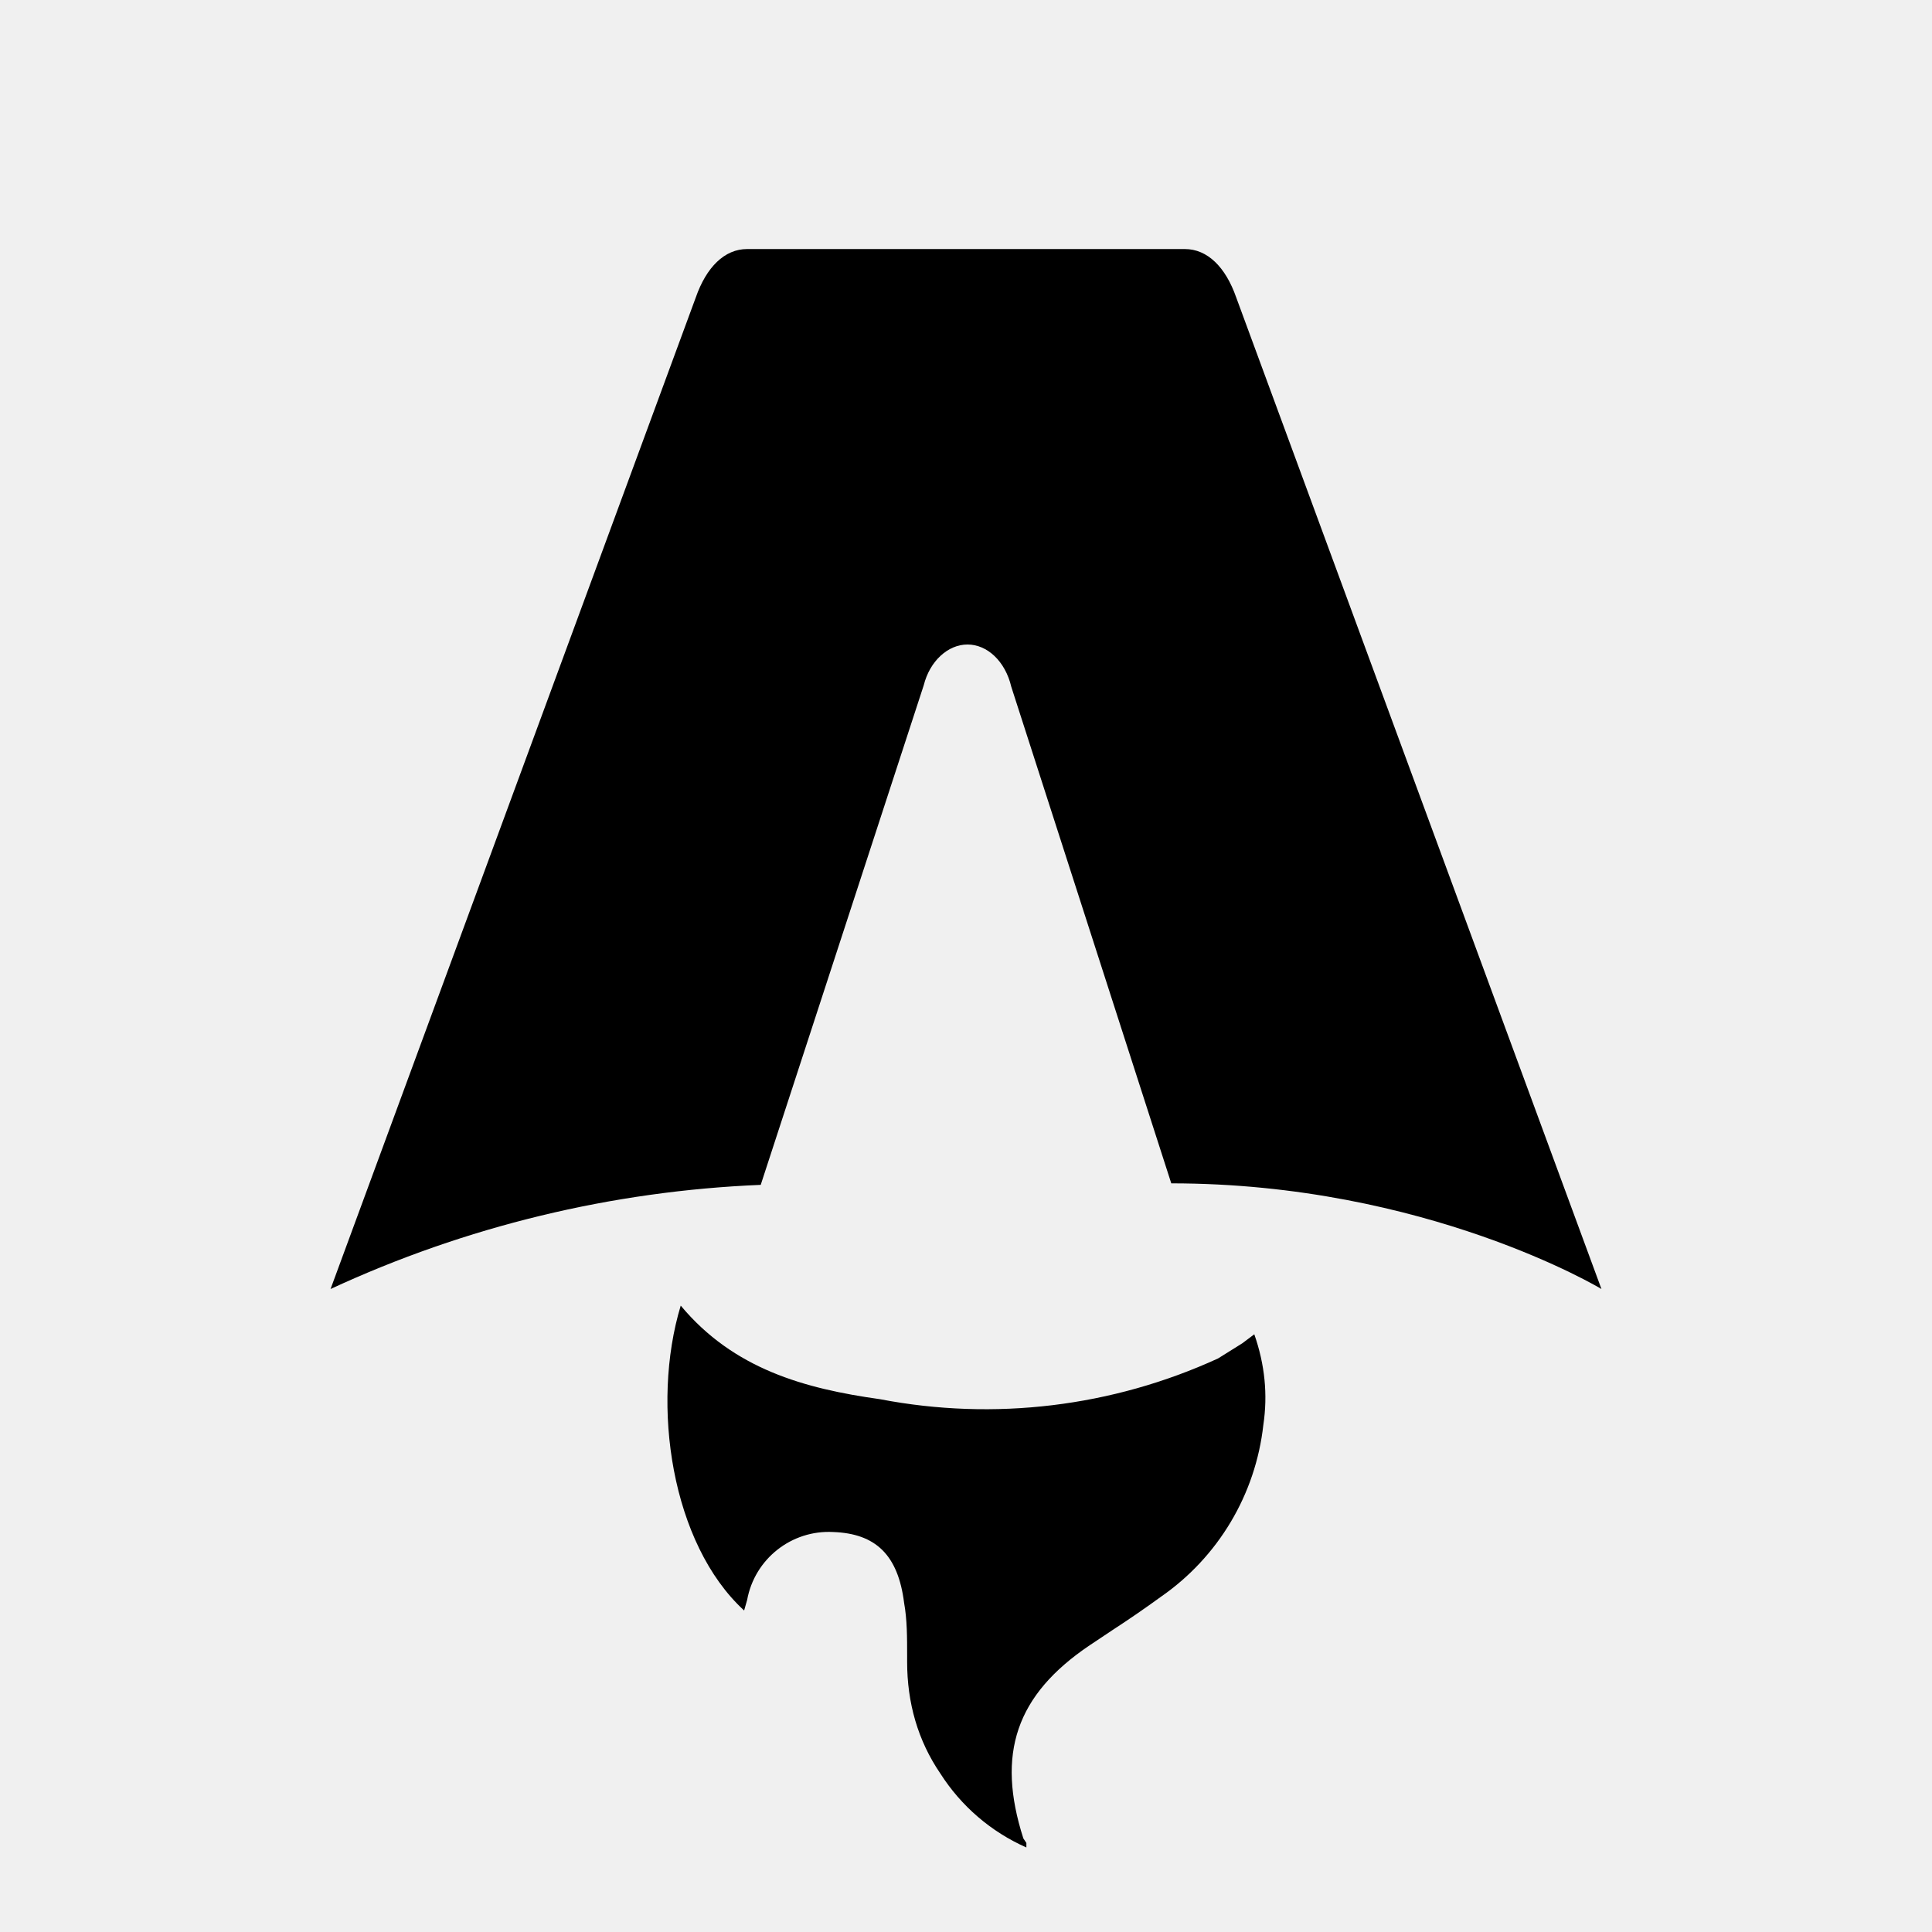
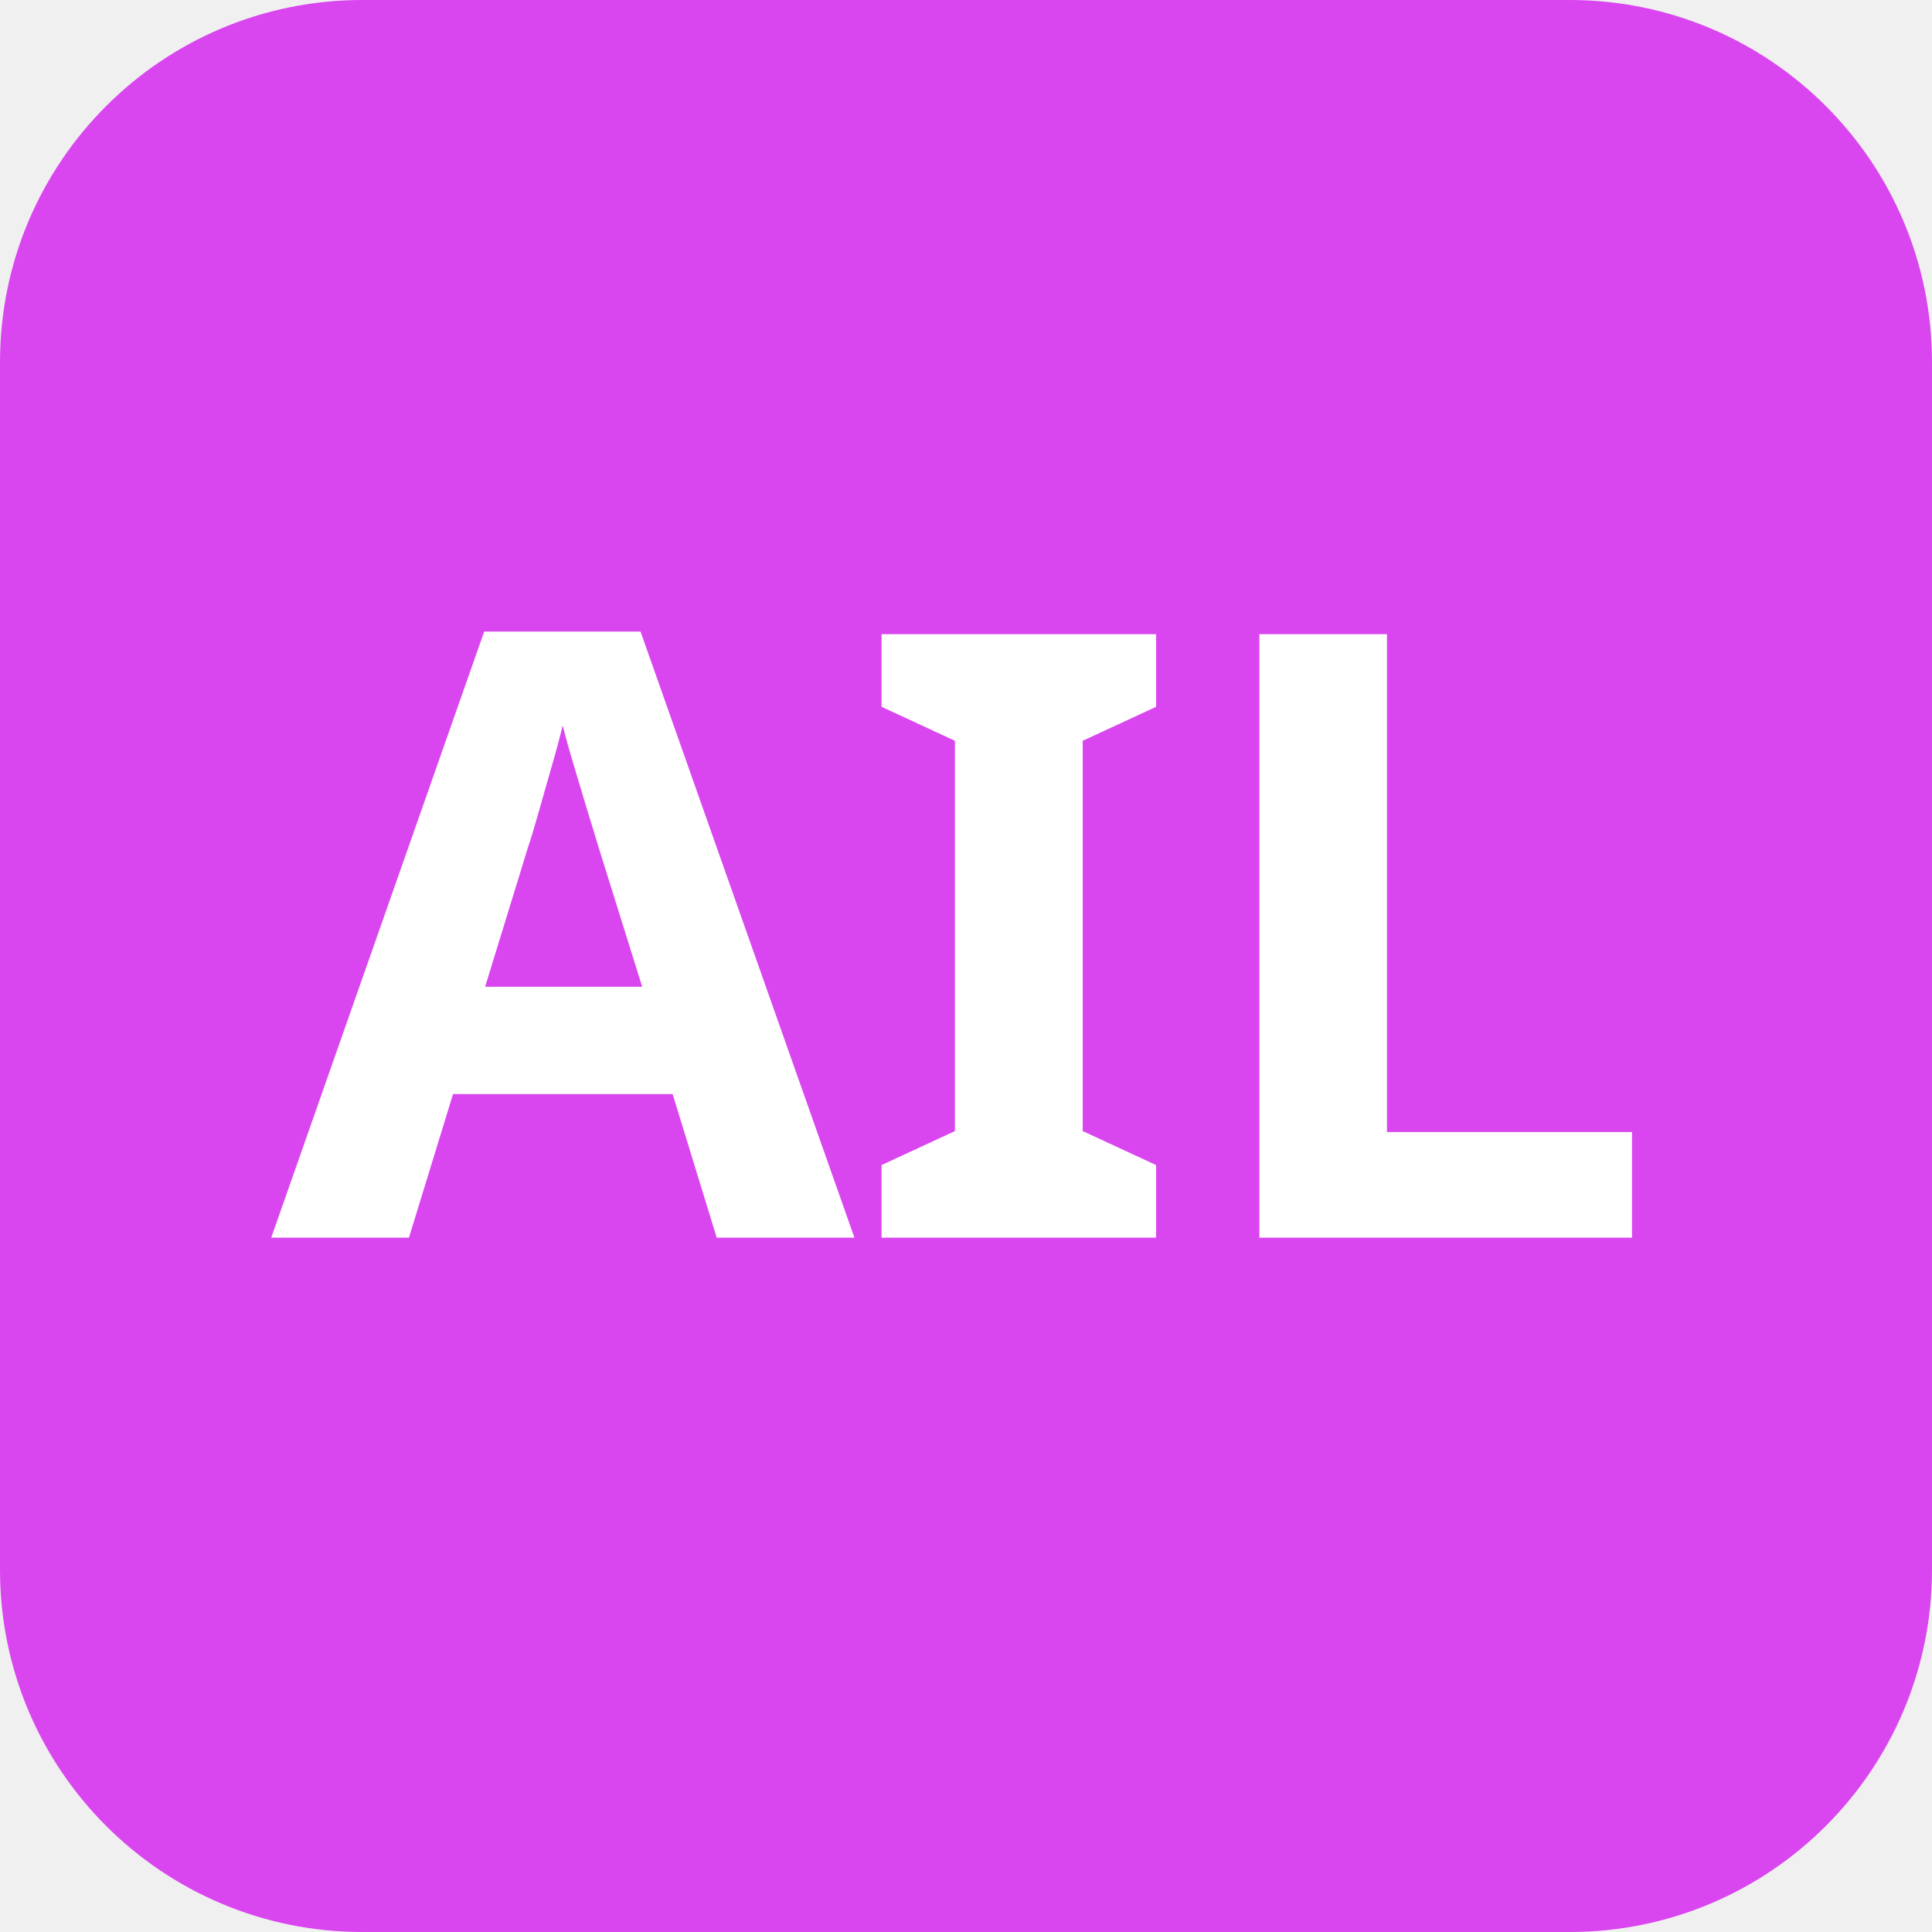
- <svg xmlns="http://www.w3.org/2000/svg" fill="none" viewBox="0 0 128 128">
-   <path d="M50.4 78.5a75.1 75.1 0 0 0-28.5 6.9l24.2-65.7c.7-2 1.9-3.2 3.4-3.2h29c1.5 0 2.7 1.2 3.4 3.2l24.2 65.7s-11.6-7-28.5-7L67 45.5c-.4-1.7-1.6-2.8-2.9-2.8-1.3 0-2.5 1.1-2.9 2.7L50.4 78.5Zm-1.1 28.2Zm-4.2-20.2c-2 6.6-.6 15.8 4.2 20.2a17.5 17.5 0 0 1 .2-.7 5.5 5.5 0 0 1 5.7-4.5c2.8.1 4.3 1.5 4.7 4.7.2 1.1.2 2.3.2 3.5v.4c0 2.7.7 5.2 2.2 7.4a13 13 0 0 0 5.7 4.9v-.3l-.2-.3c-1.8-5.6-.5-9.5 4.4-12.8l1.5-1a73 73 0 0 0 3.2-2.2 16 16 0 0 0 6.8-11.4c.3-2 .1-4-.6-6l-.8.6-1.6 1a37 37 0 0 1-22.4 2.7c-5-.7-9.7-2-13.2-6.2Z" />
-   <style>
-         path { fill: #000; }
-         @media (prefers-color-scheme: dark) {
-             path { fill: #FFF; }
-         }
-     </style>
+ <svg xmlns="http://www.w3.org/2000/svg" viewBox="0 0 128 128">
+   <rect width="128" height="128" rx="24" fill="#D946EF" />
+   <text x="64" y="82" font-family="system-ui, sans-serif" font-size="56" font-weight="700" fill="white" text-anchor="middle">AIL</text>
</svg>
